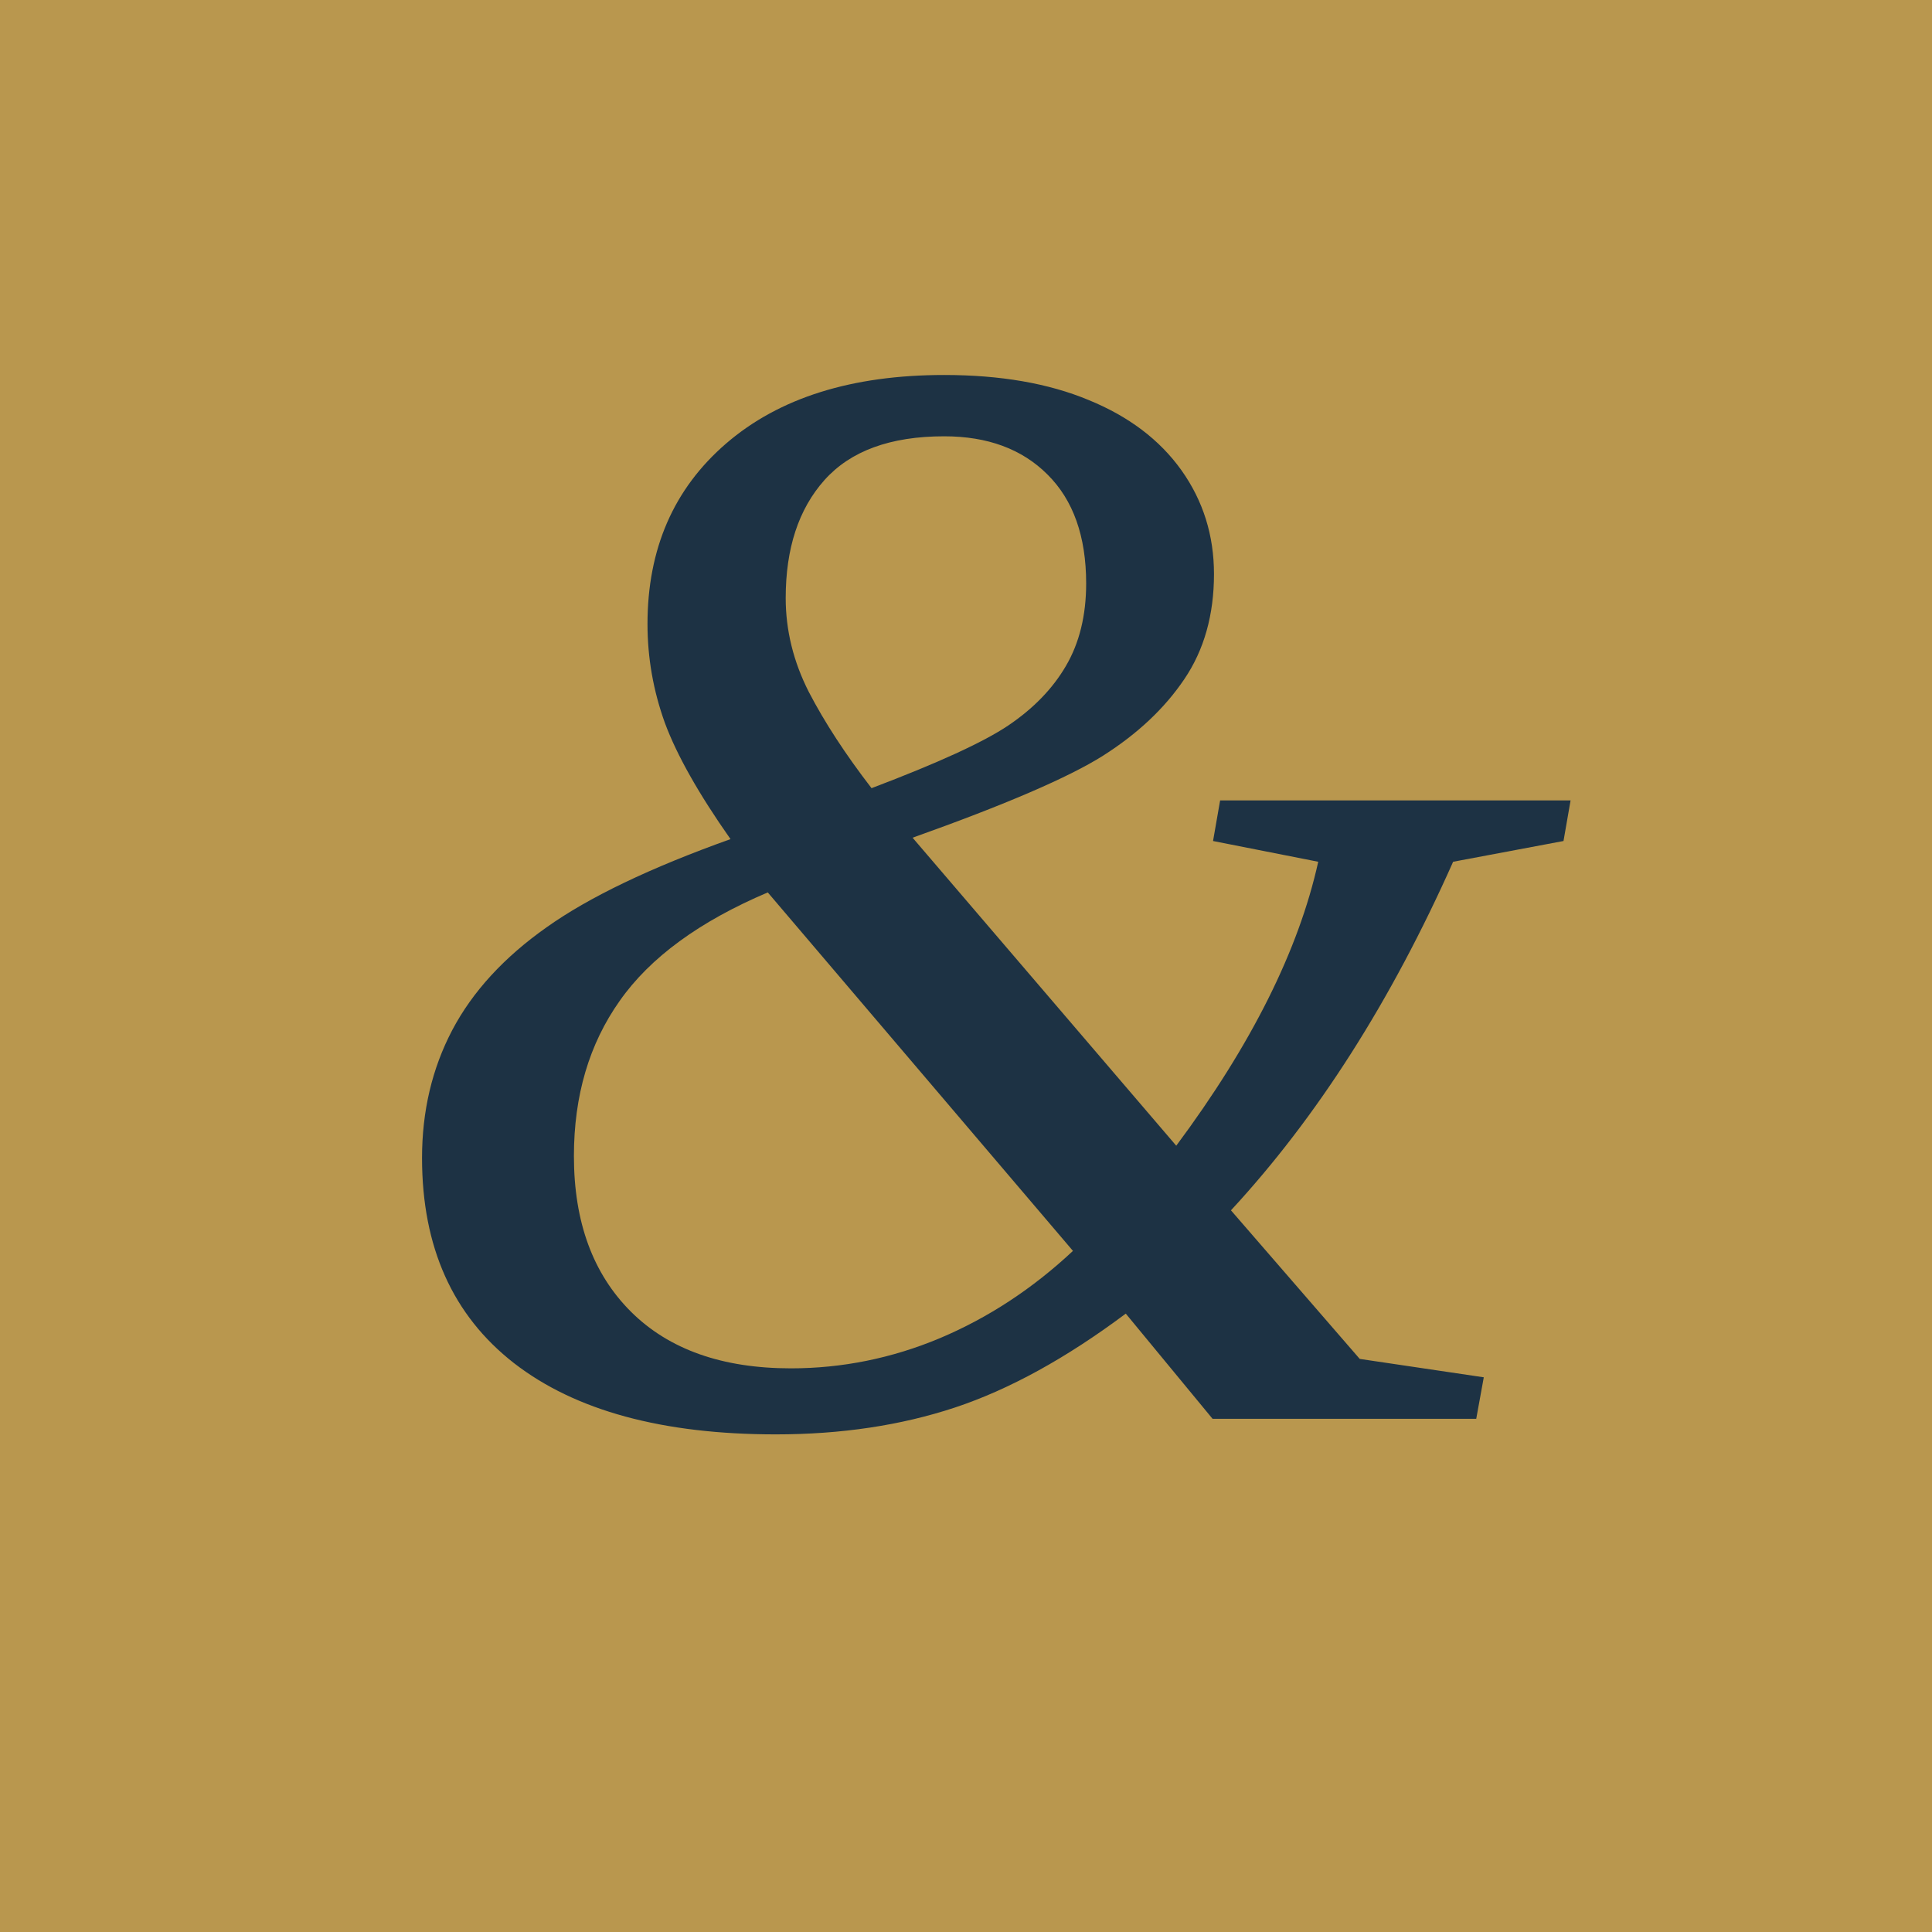
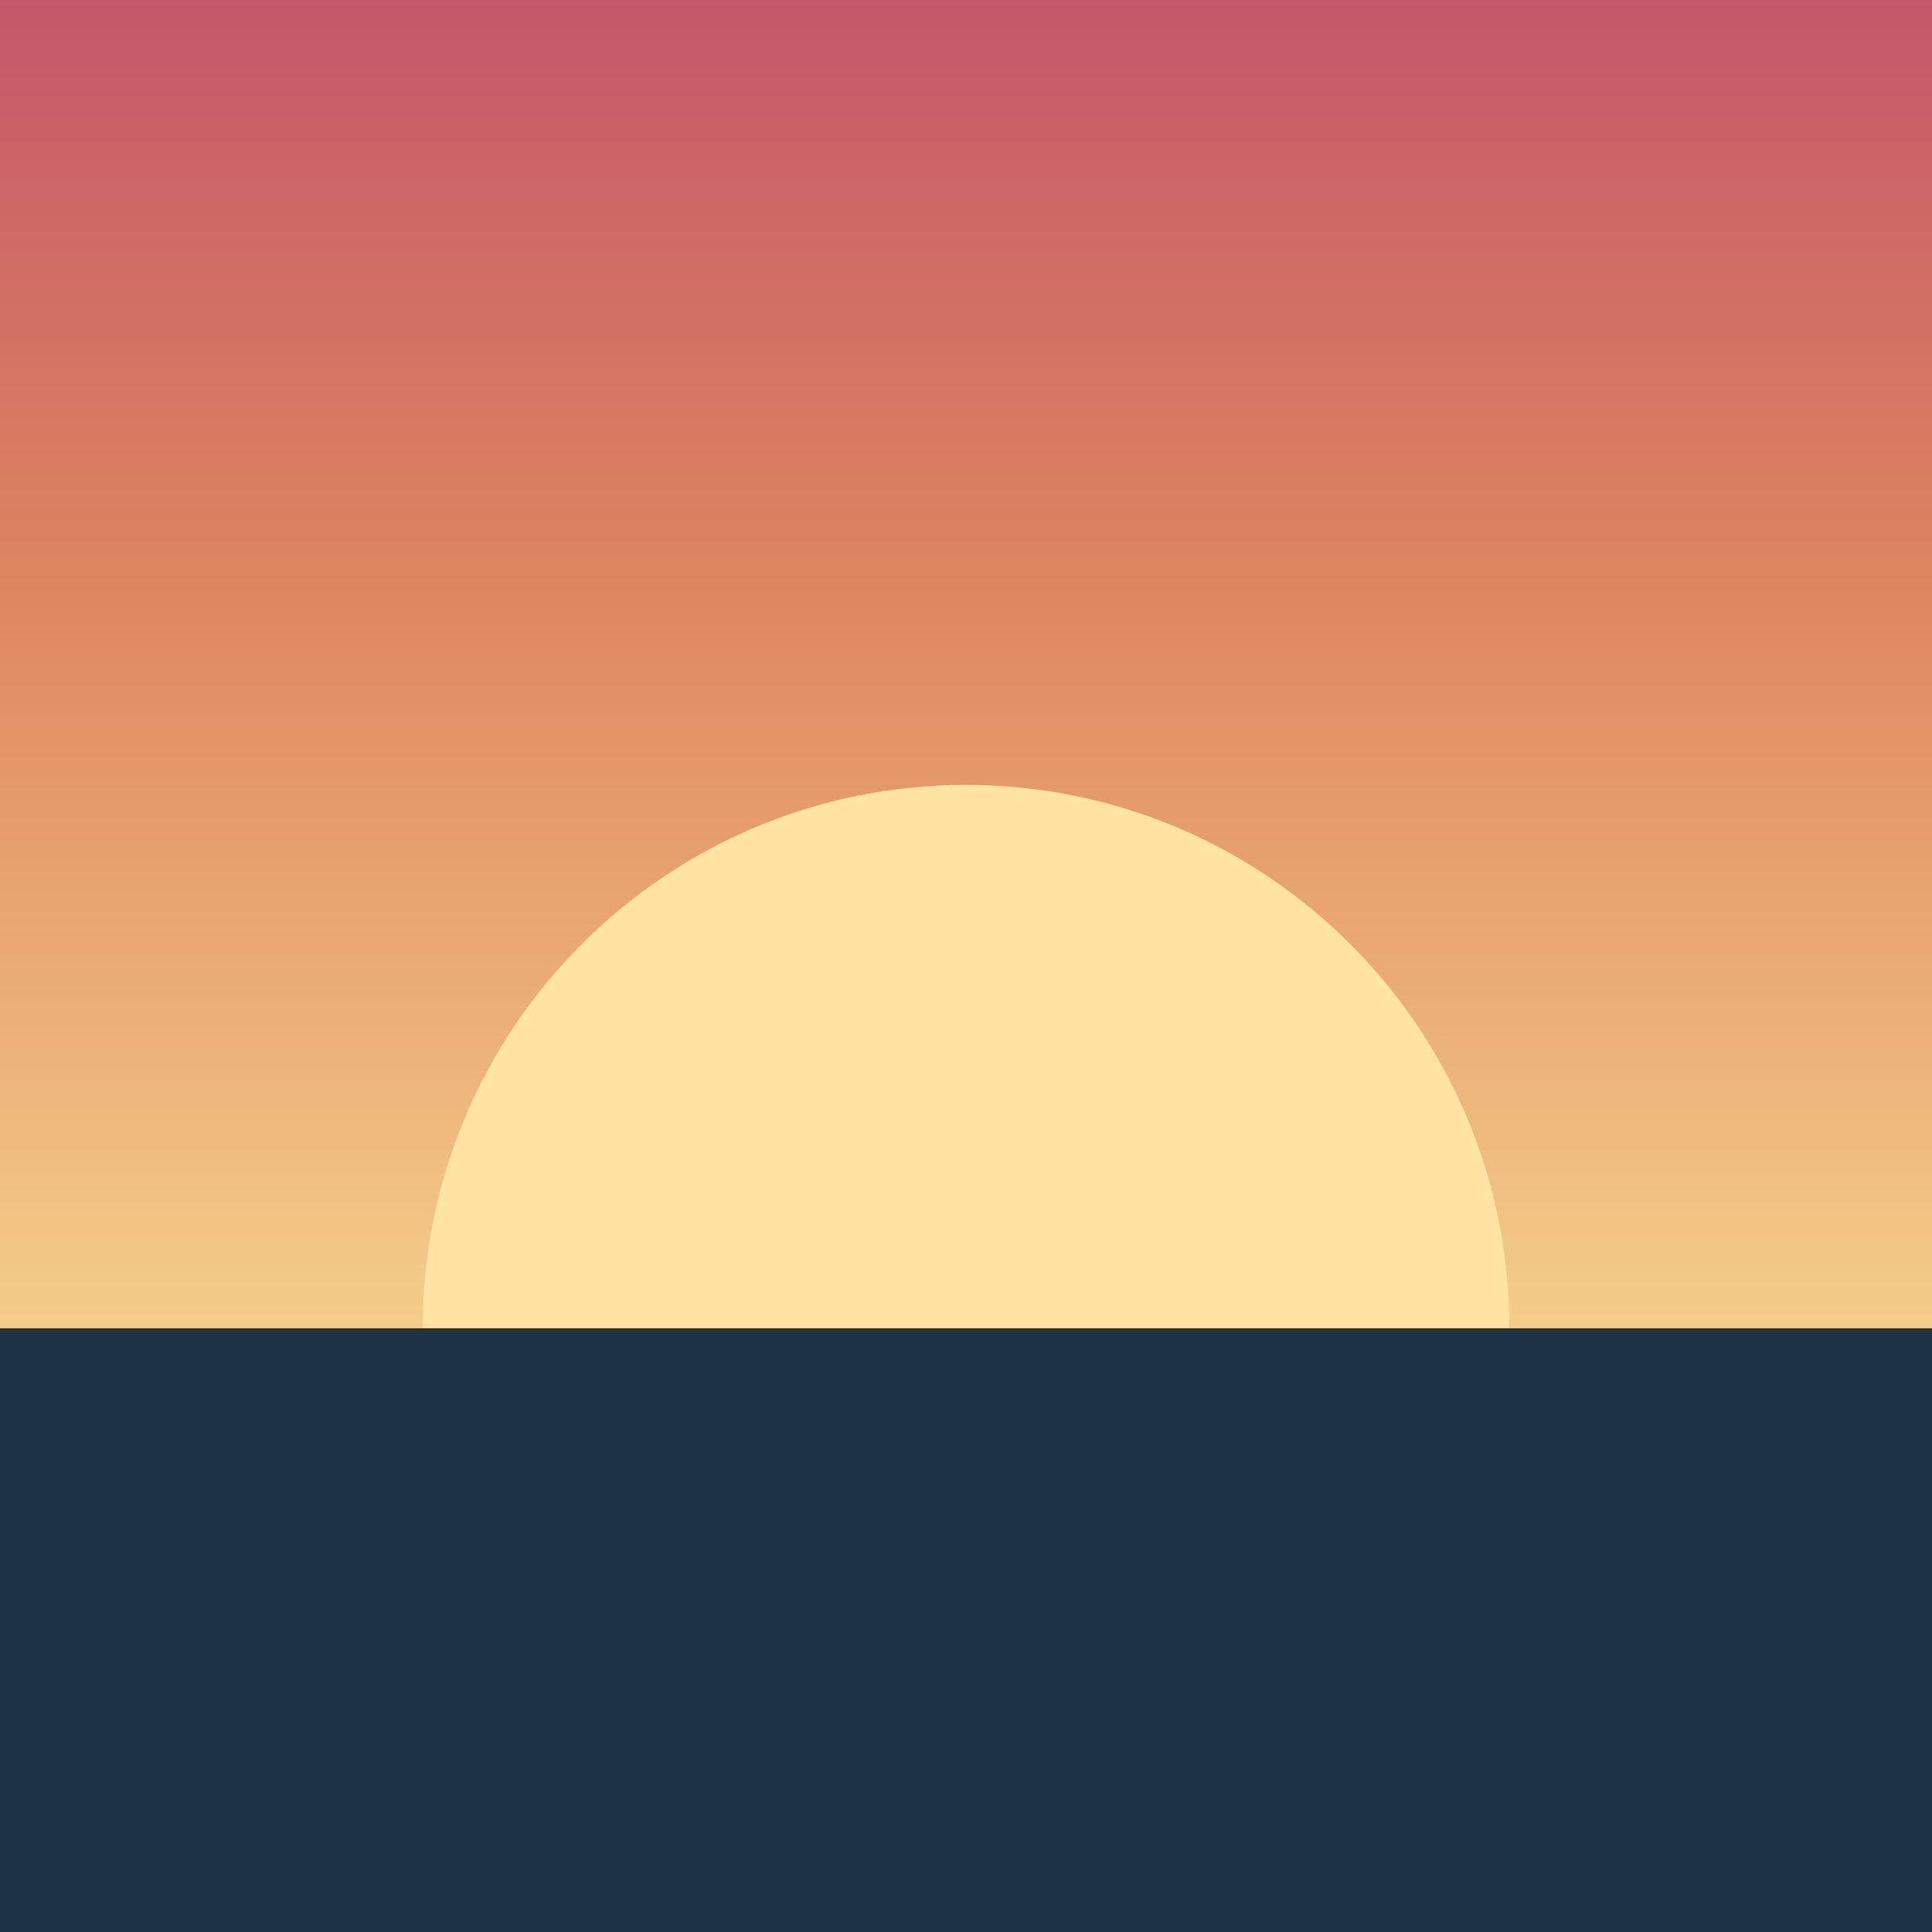
<svg xmlns="http://www.w3.org/2000/svg" viewBox="0 0 64 64">
-   <rect width="64" height="64" fill="#B9974E" />
-   <text x="32" y="47" font-family="Georgia,'Times New Roman',serif" font-style="italic" font-size="52" fill="#1D3244" text-anchor="middle">&amp;</text>
+   <defs>
+     <linearGradient id="sky" x1="0" y1="0" x2="0" y2="1">
+       <stop offset="0" stop-color="#C4576A" />
+       <stop offset=".45" stop-color="#DF8760" />
+       <stop offset="1" stop-color="#F4CE8A" />
+     </linearGradient>
+     <clipPath id="skyline">
+       <rect x="0" y="0" width="64" height="44" />
+     </clipPath>
+   </defs>
+   <rect width="64" height="44" fill="url(#sky)" />
+   <circle cx="32" cy="44" r="18" fill="#FFE4A3" clip-path="url(#skyline)" />
+   <rect y="44" width="64" height="20" fill="#1D3244" />
</svg>
